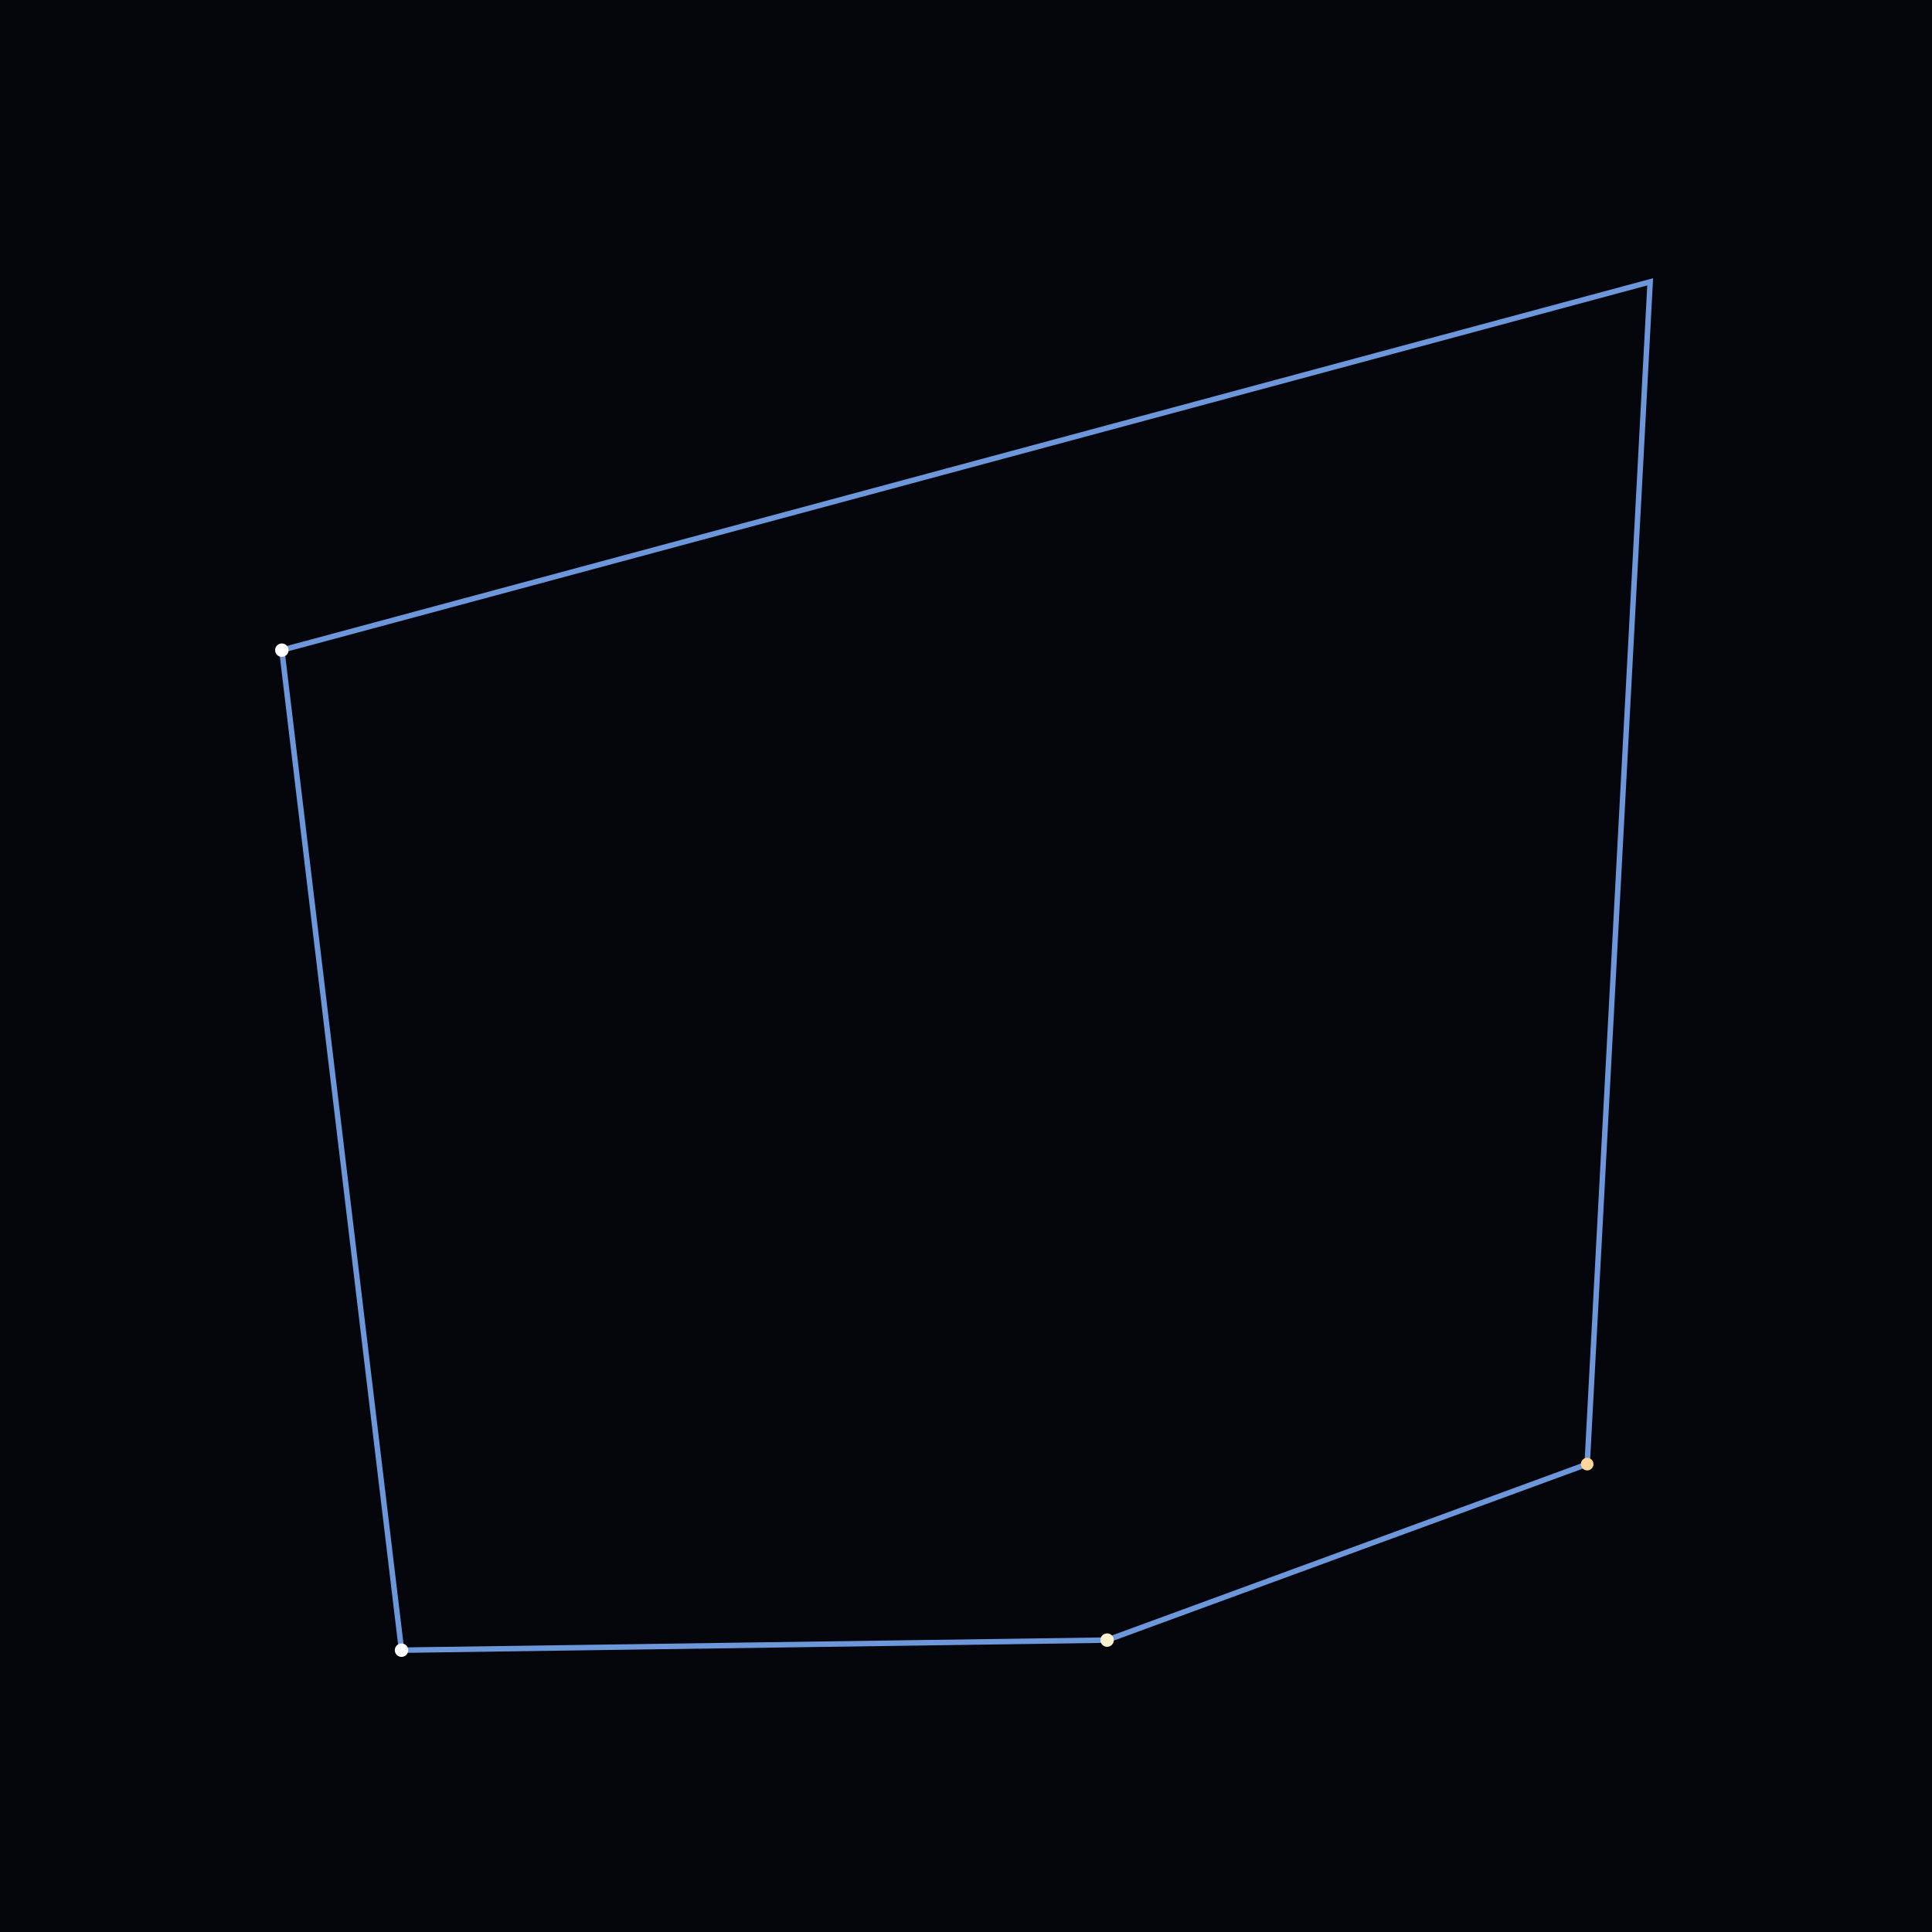
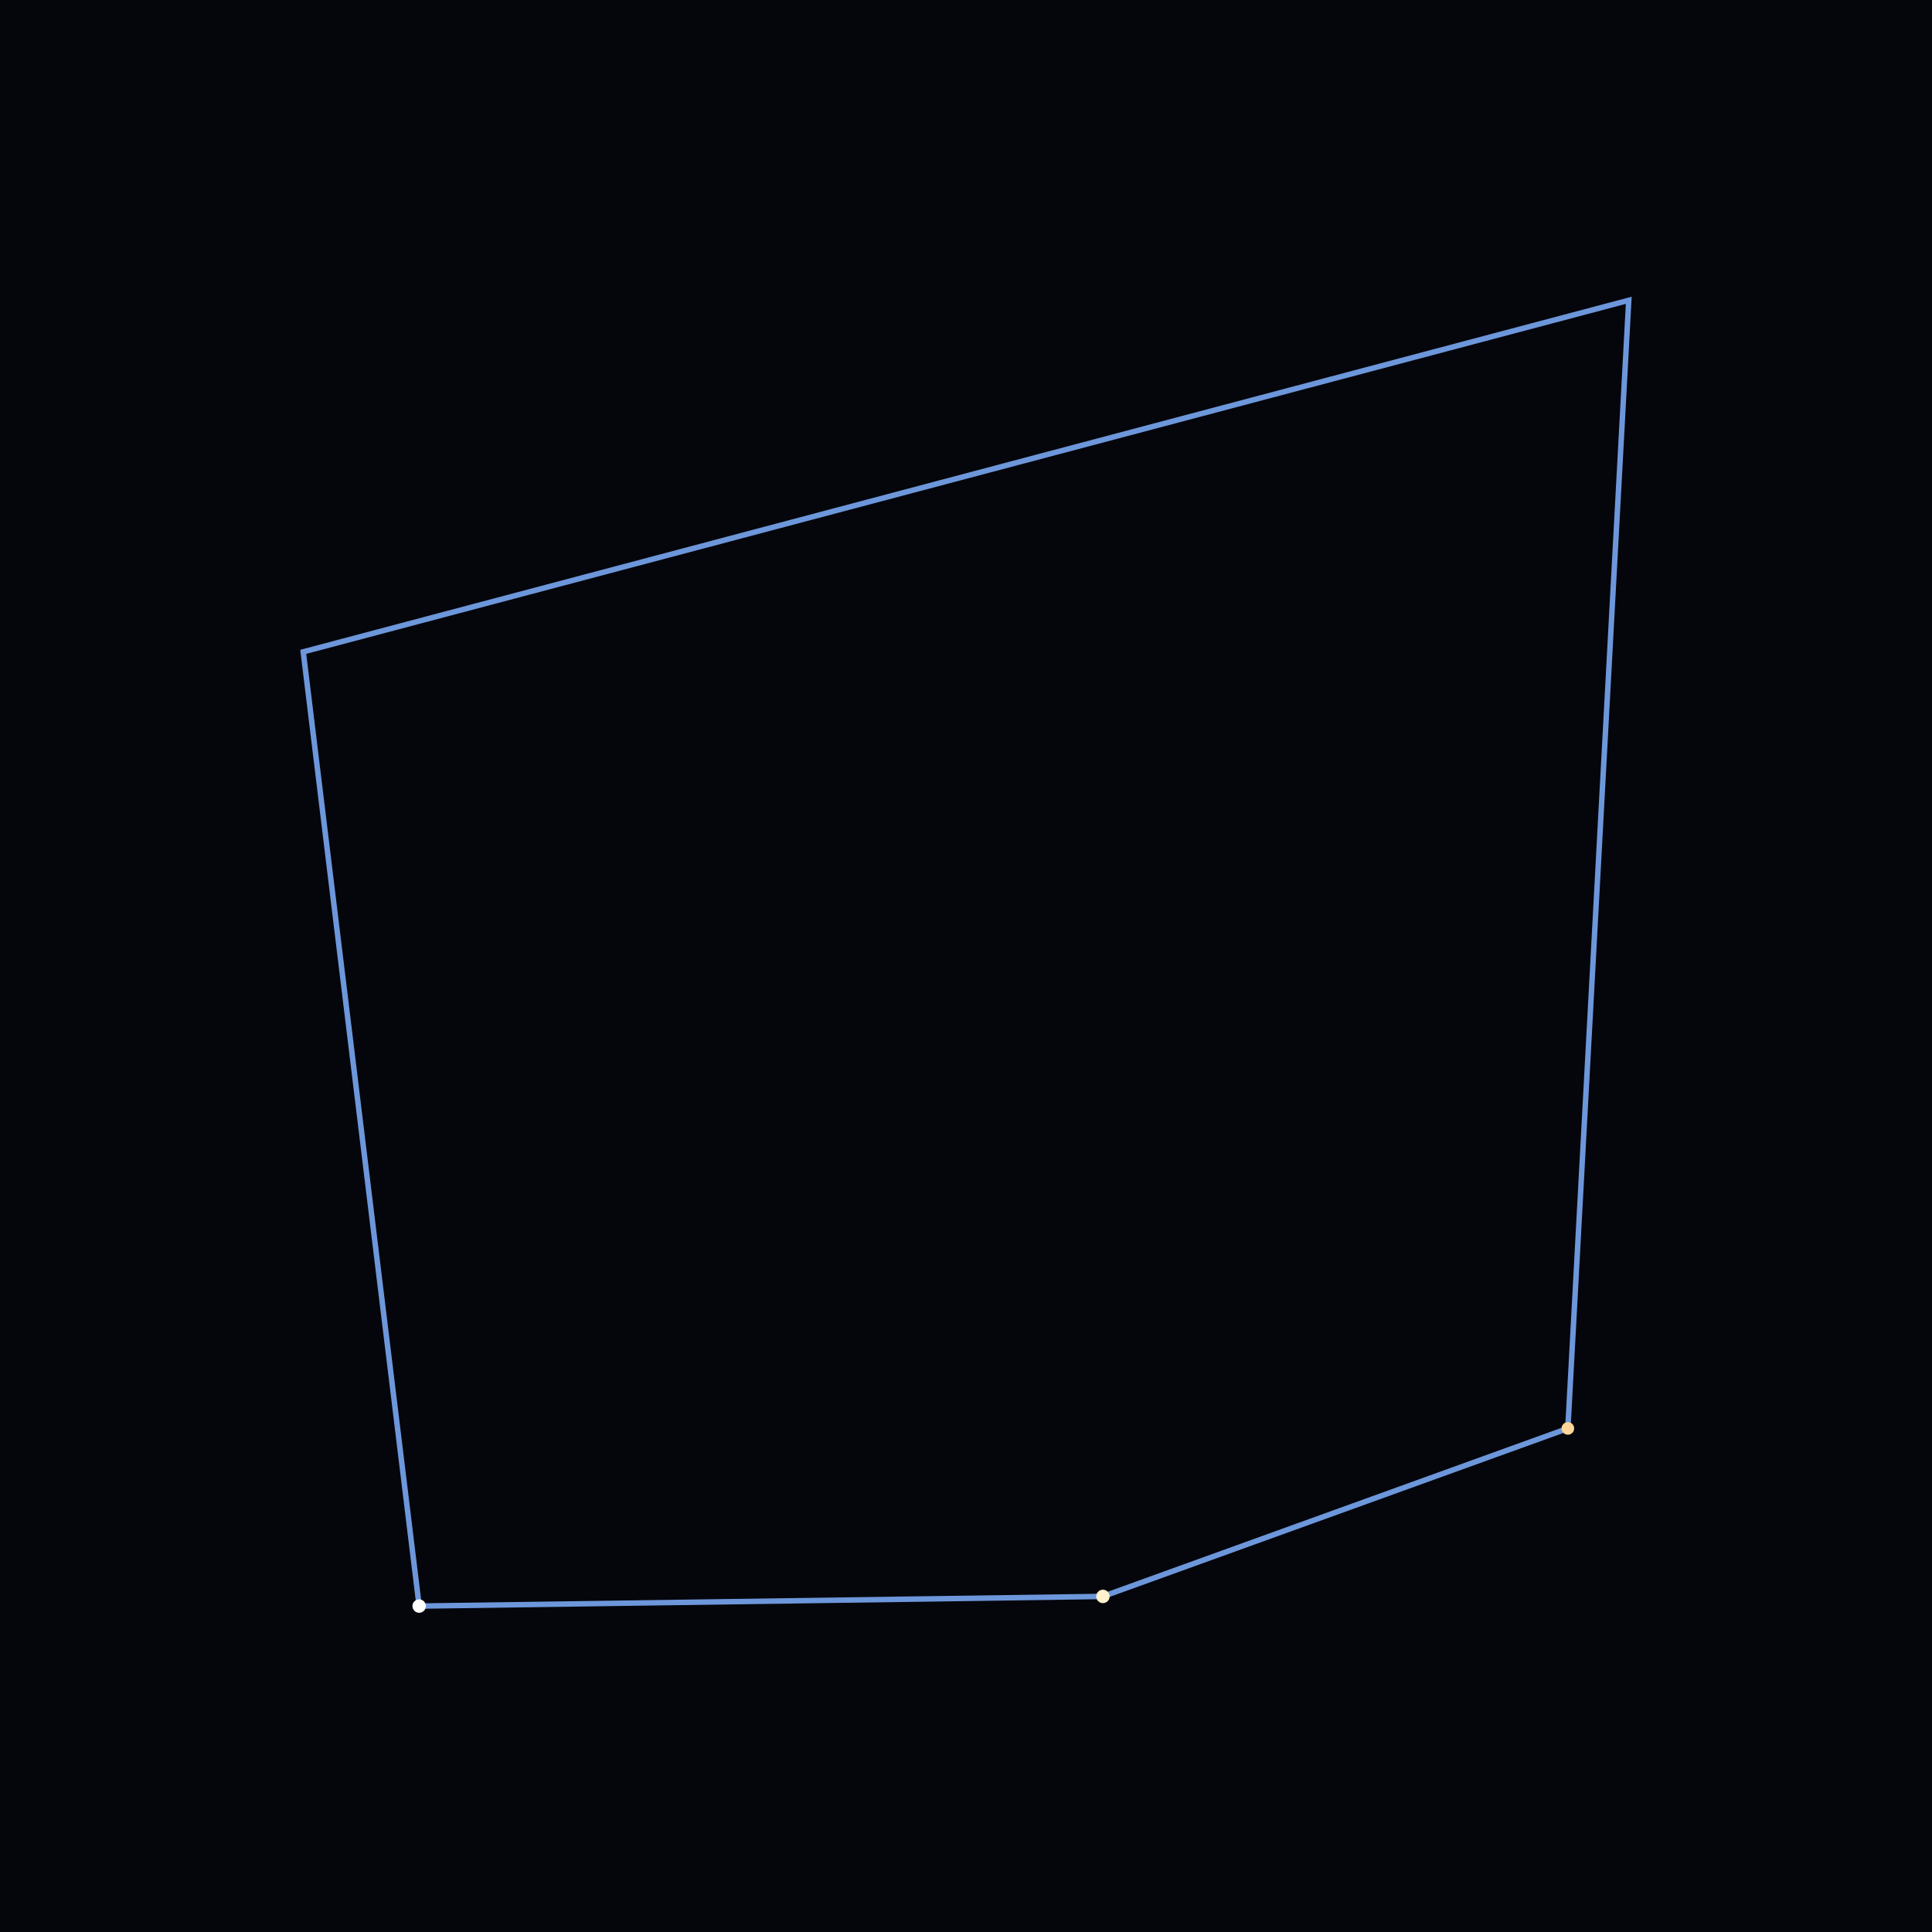
<svg xmlns="http://www.w3.org/2000/svg" viewBox="0 0 460 460" font-family="Audiowide, Segoe UI, sans-serif">
  <rect width="460" height="460" fill="#05060c" />
-   <polyline points="377.9,348.6 392.9,67.1 67.1,154.8 95.6,392.9 263.6,390.5 377.9,348.6" fill="none" stroke="#7fb0ff" stroke-width="1.3" stroke-opacity="0.85" />
-   <circle class="star" cx="263.6" cy="390.5" r="1.6" fill="#fff2cc" data-name="HIP 103738" data-meta="mag 4.67" />
-   <circle class="star" cx="95.6" cy="392.9" r="1.6" fill="#ffffff" data-name="HIP 105140" data-meta="mag 4.71" />
-   <circle class="star" cx="67.1" cy="154.8" r="1.6" fill="#ffffff" data-name="HIP 105382" data-meta="mag 4.8" />
-   <circle class="star" cx="377.9" cy="348.6" r="1.5" fill="#ffd699" data-name="HIP 102831" data-meta="mag 4.89" />
+   <polyline points="373.3,340.1 387.8,71.5 72.2,155.2 99.8,382.4 262.6,380.1 373.3,340.1" fill="none" stroke="#7fb0ff" stroke-width="1.3" stroke-opacity="0.85" />
+   <circle class="star" cx="262.6" cy="380.1" r="1.6" fill="#fff2cc" data-name="HIP 103738" data-meta="mag 4.67" />
+   <circle class="star" cx="99.8" cy="382.4" r="1.6" fill="#ffffff" data-name="HIP 105140" data-meta="mag 4.71" />
+   <circle class="star" cx="373.3" cy="340.1" r="1.5" fill="#ffd699" data-name="HIP 102831" data-meta="mag 4.89" />
</svg>
